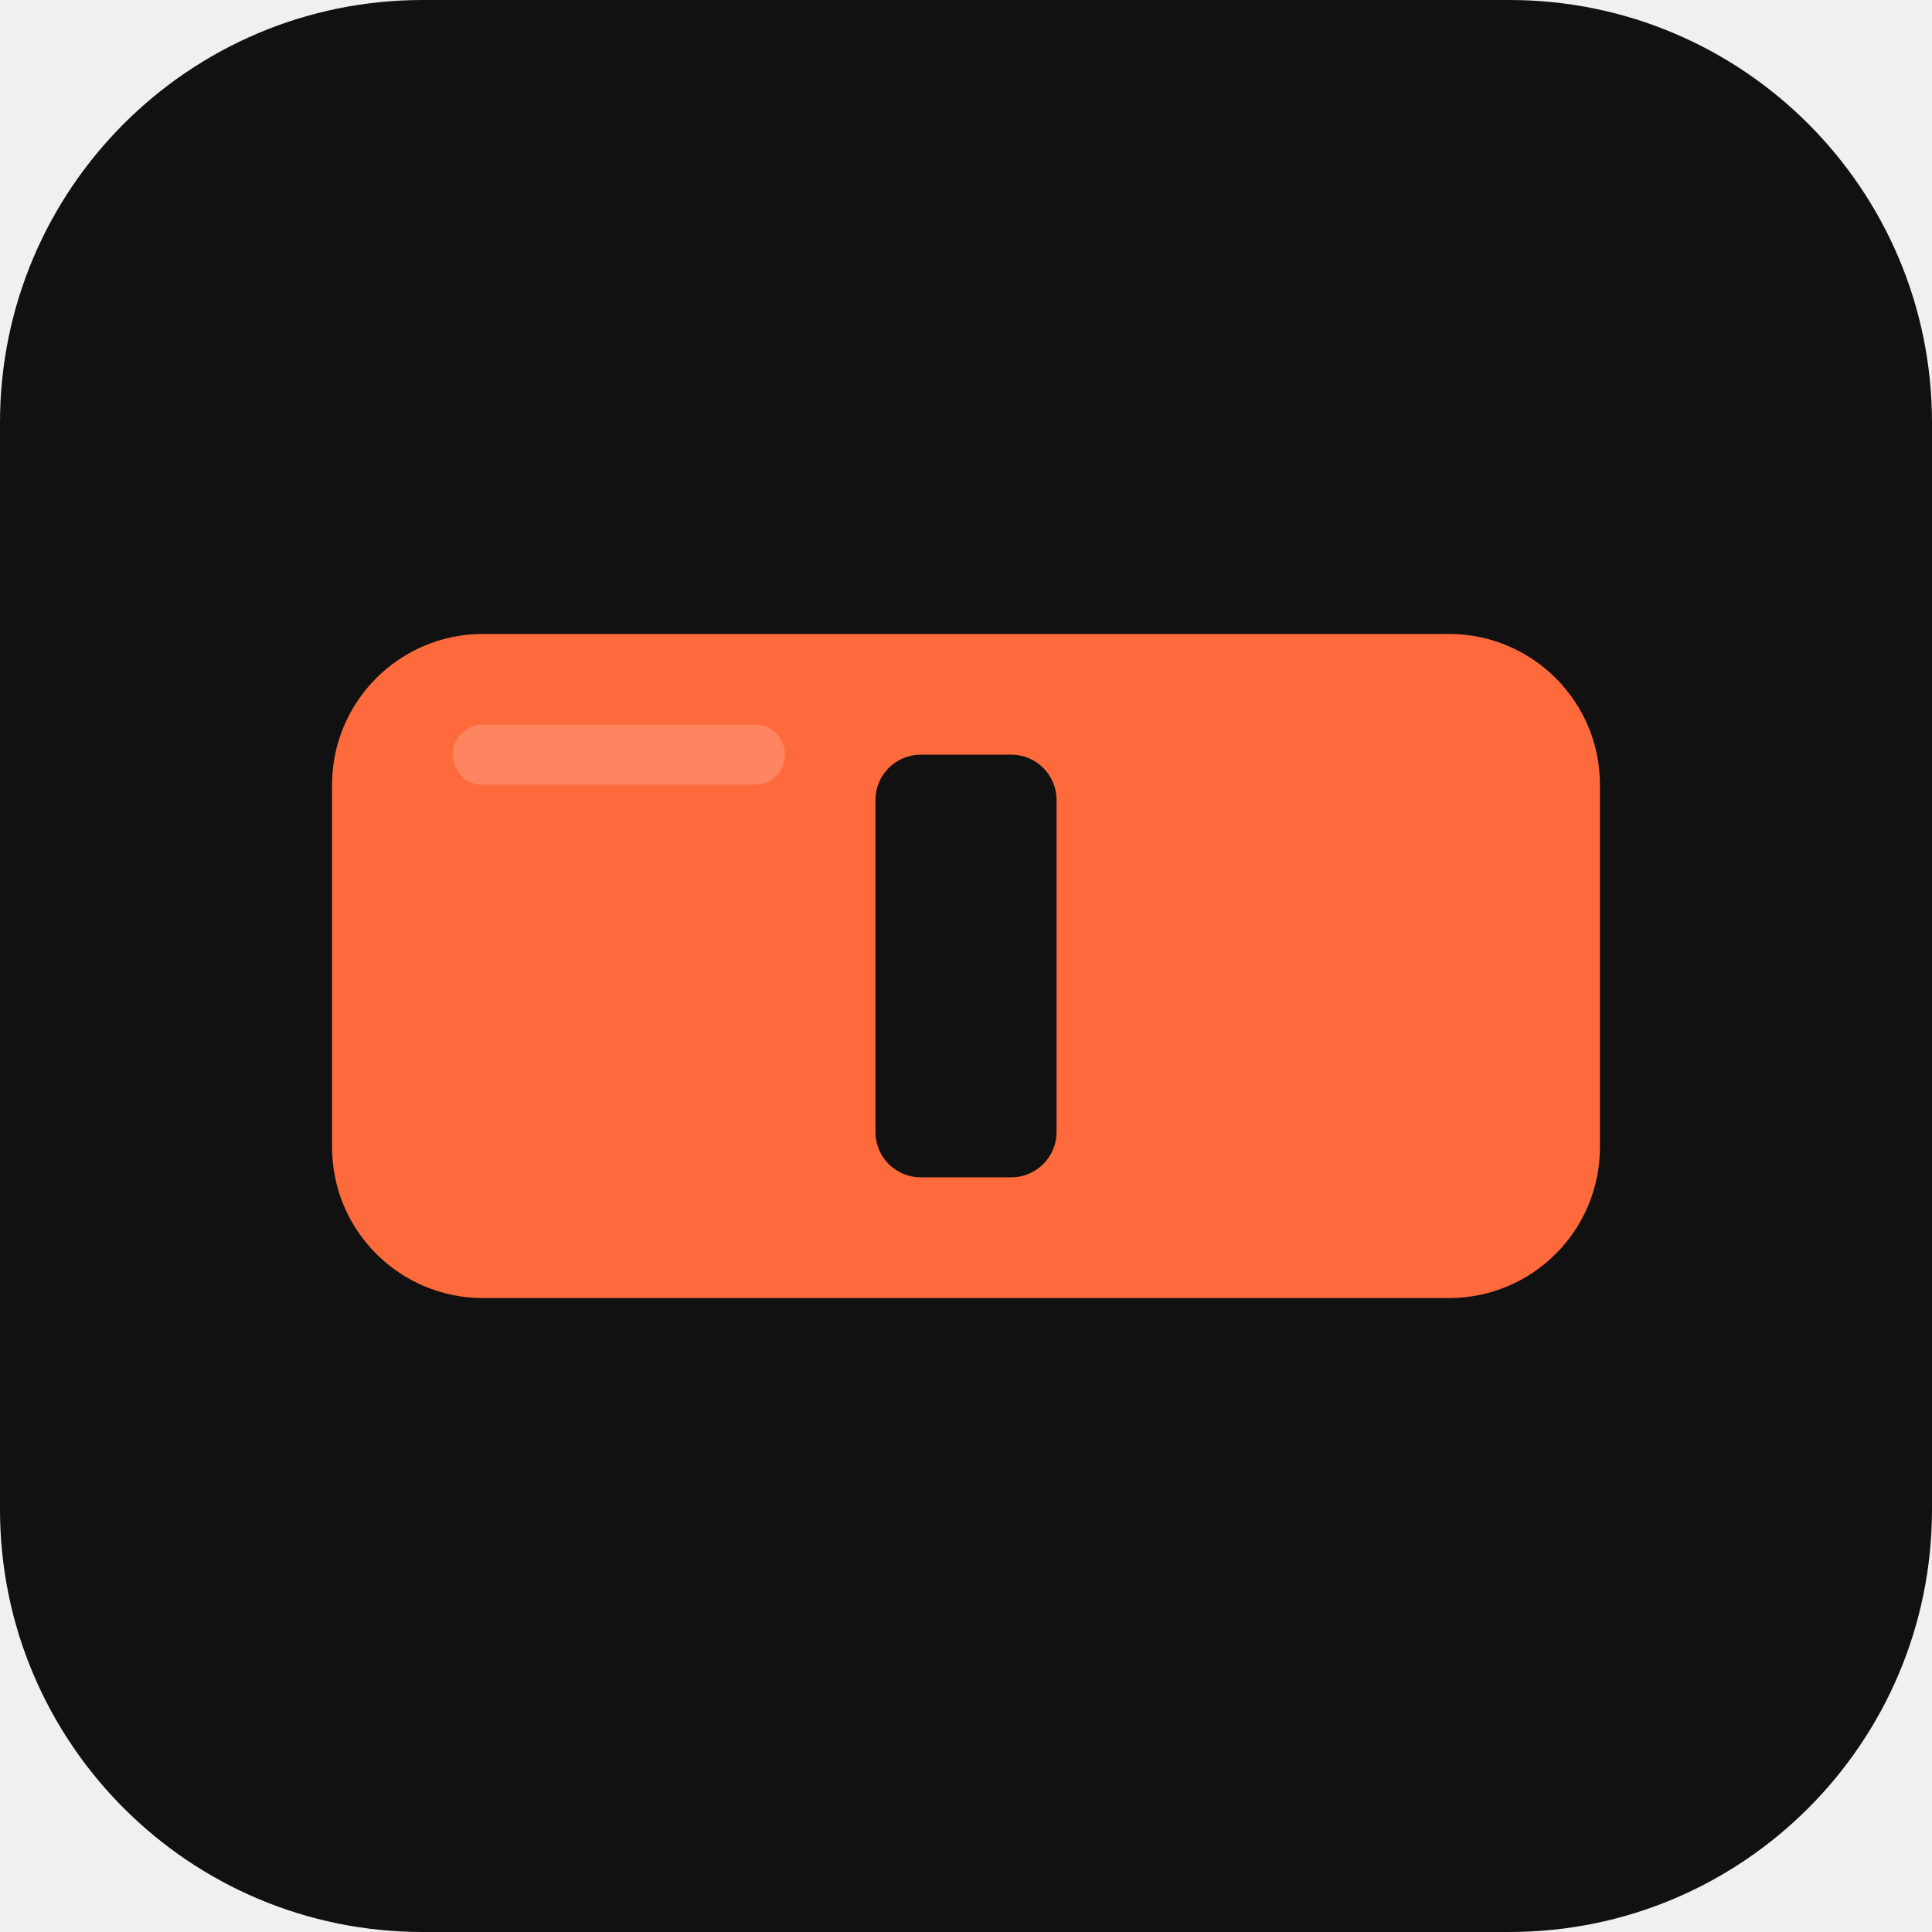
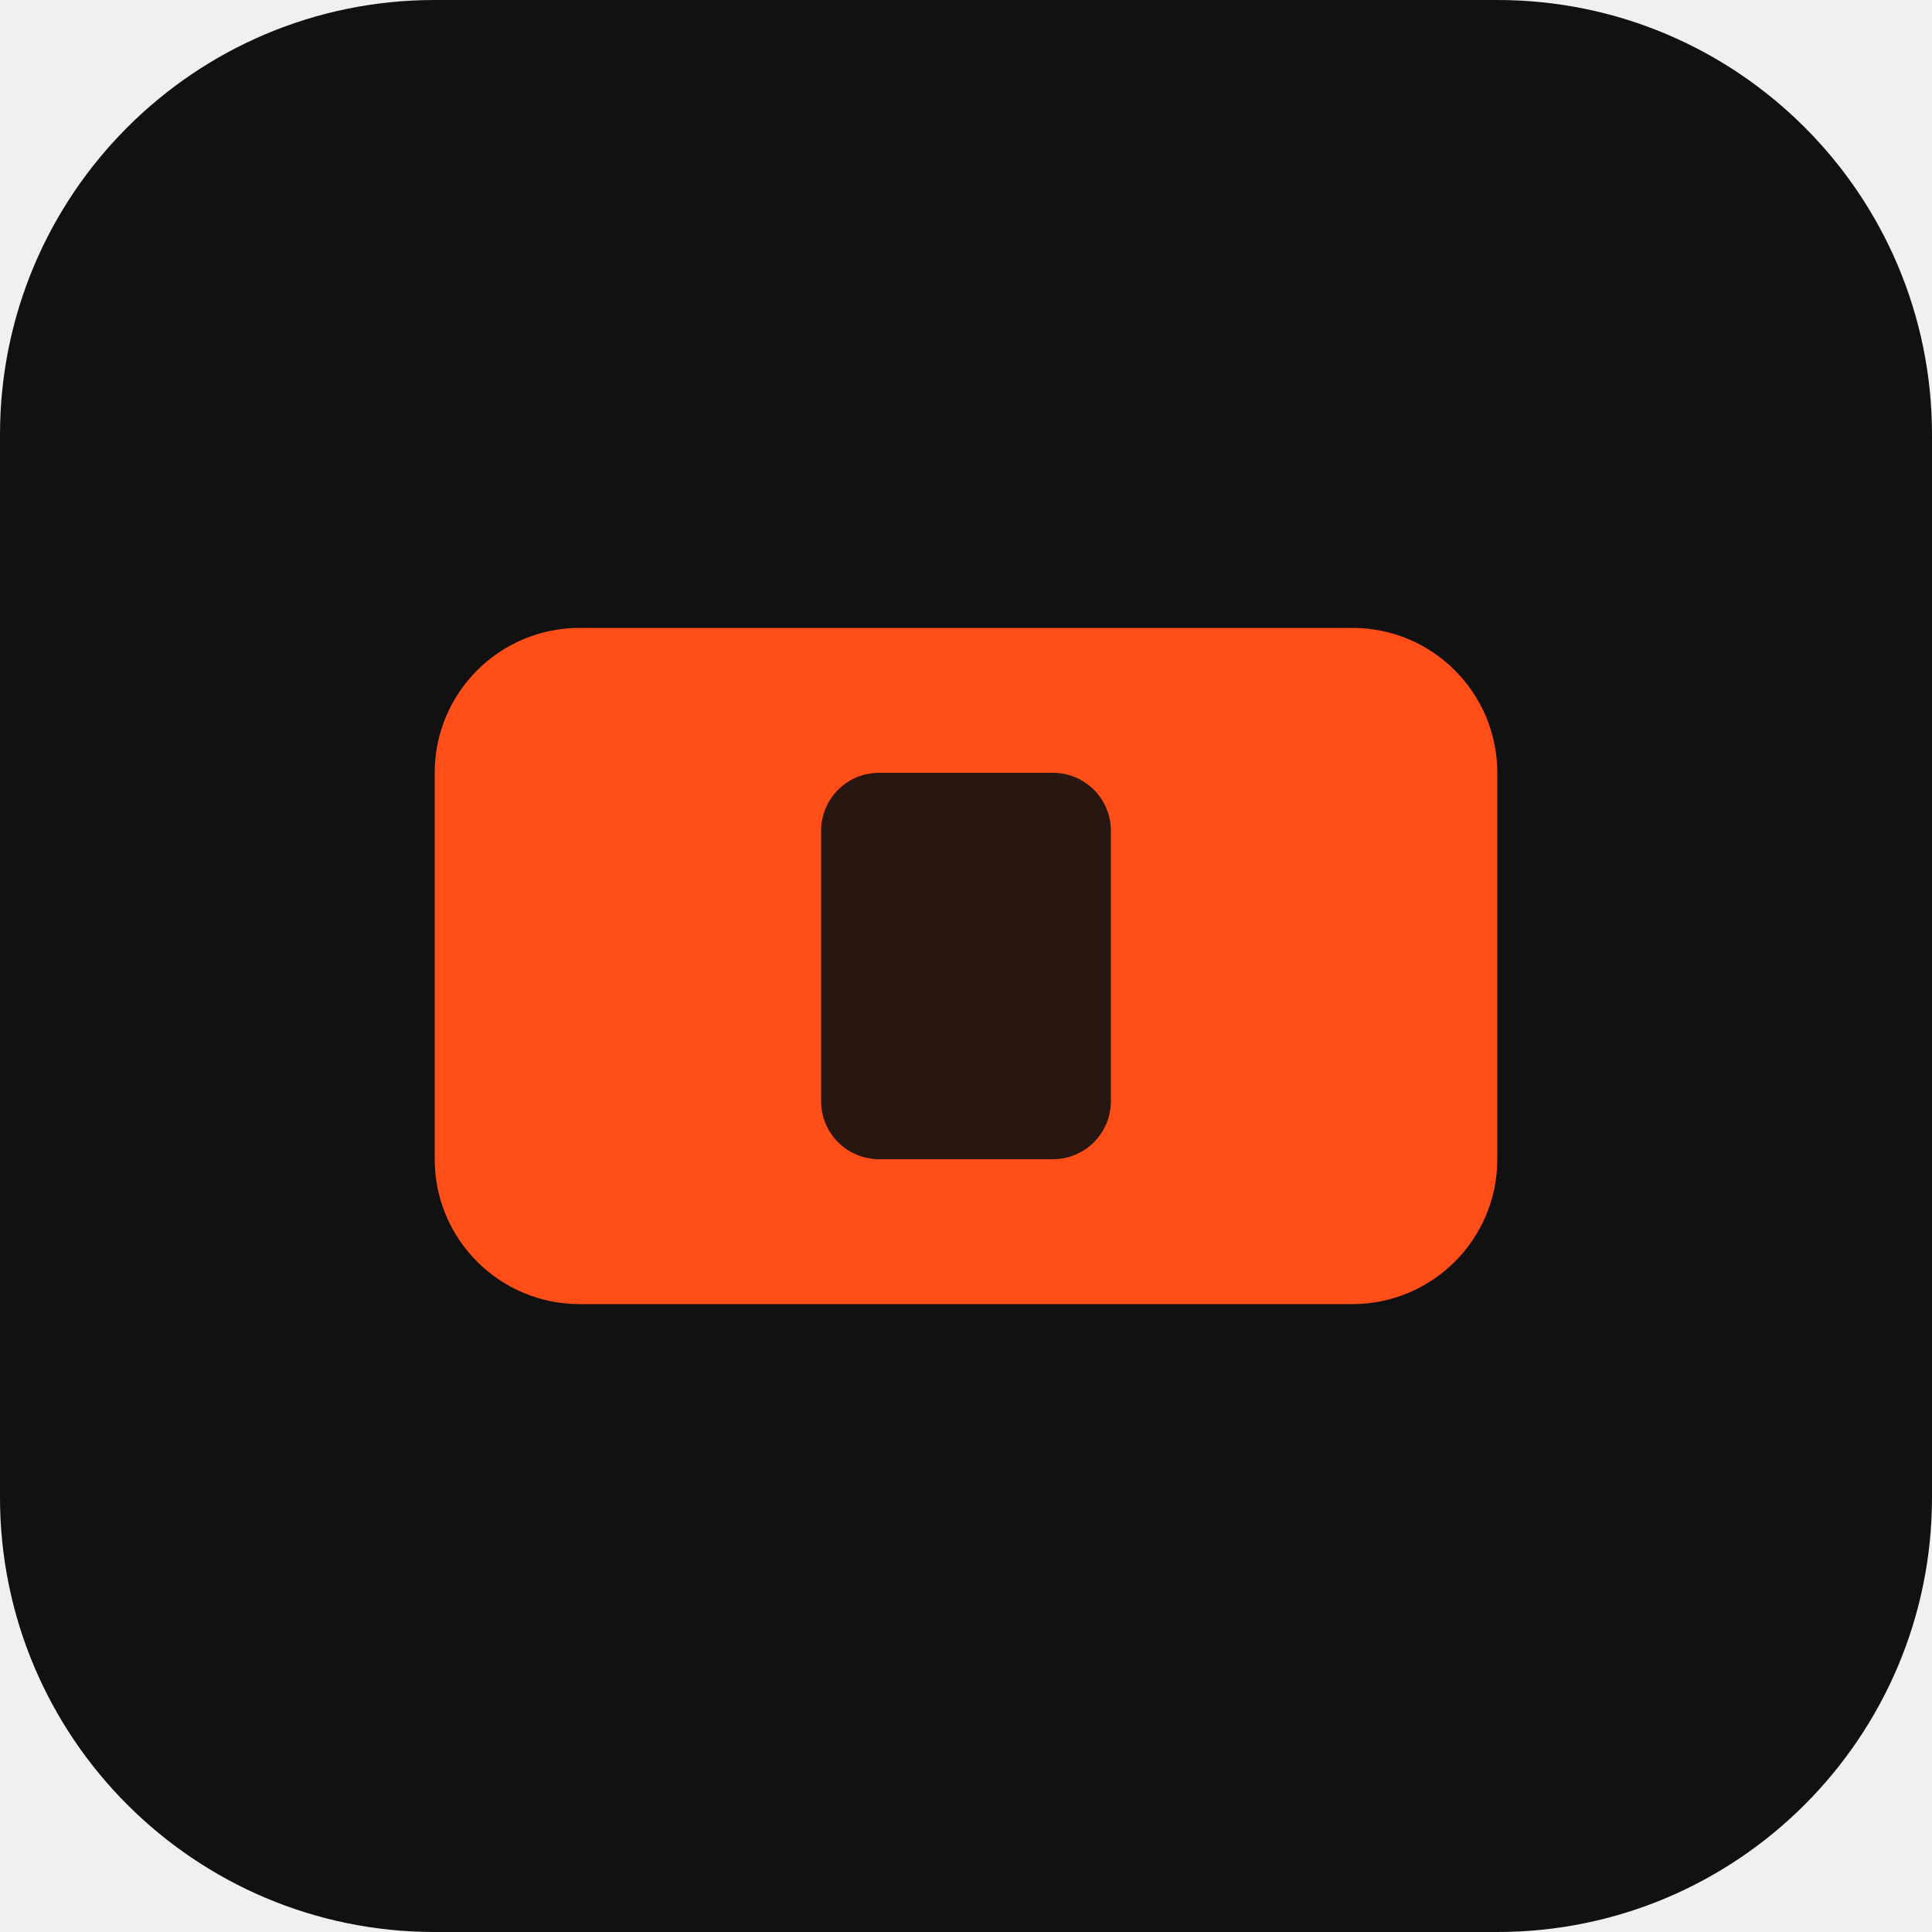
- <svg xmlns="http://www.w3.org/2000/svg" viewBox="0 0 64 64">
-   <defs>
-     <linearGradient id="g" x1="12" y1="18" x2="52" y2="46">
-       <stop offset="0%" stop-color="#ff6a3d" />
-       <stop offset="100%" stop-color="#ff4e18" />
-     </linearGradient>
-   </defs>
-   <rect width="64" height="64" rx="14" fill="#111" />
-   <rect x="11" y="21" width="42" height="22" rx="5" fill="url(#g)" />
-   <rect x="29" y="25" width="6" height="14" rx="1.5" fill="#111" />
-   <rect x="15" y="24" width="11" height="2" rx="1" fill="#fff" opacity="0.18" />
+ <svg xmlns="http://www.w3.org/2000/svg" viewBox="0 0 40 40">
+   <rect width="40" height="40" rx="9" fill="#111111" />
+   <rect x="9" y="13" width="22" height="14" rx="3" fill="#ff4e18" />
+   <rect x="17" y="16" width="6" height="8" rx="1.2" fill="#111111" opacity="0.9" />
</svg>
